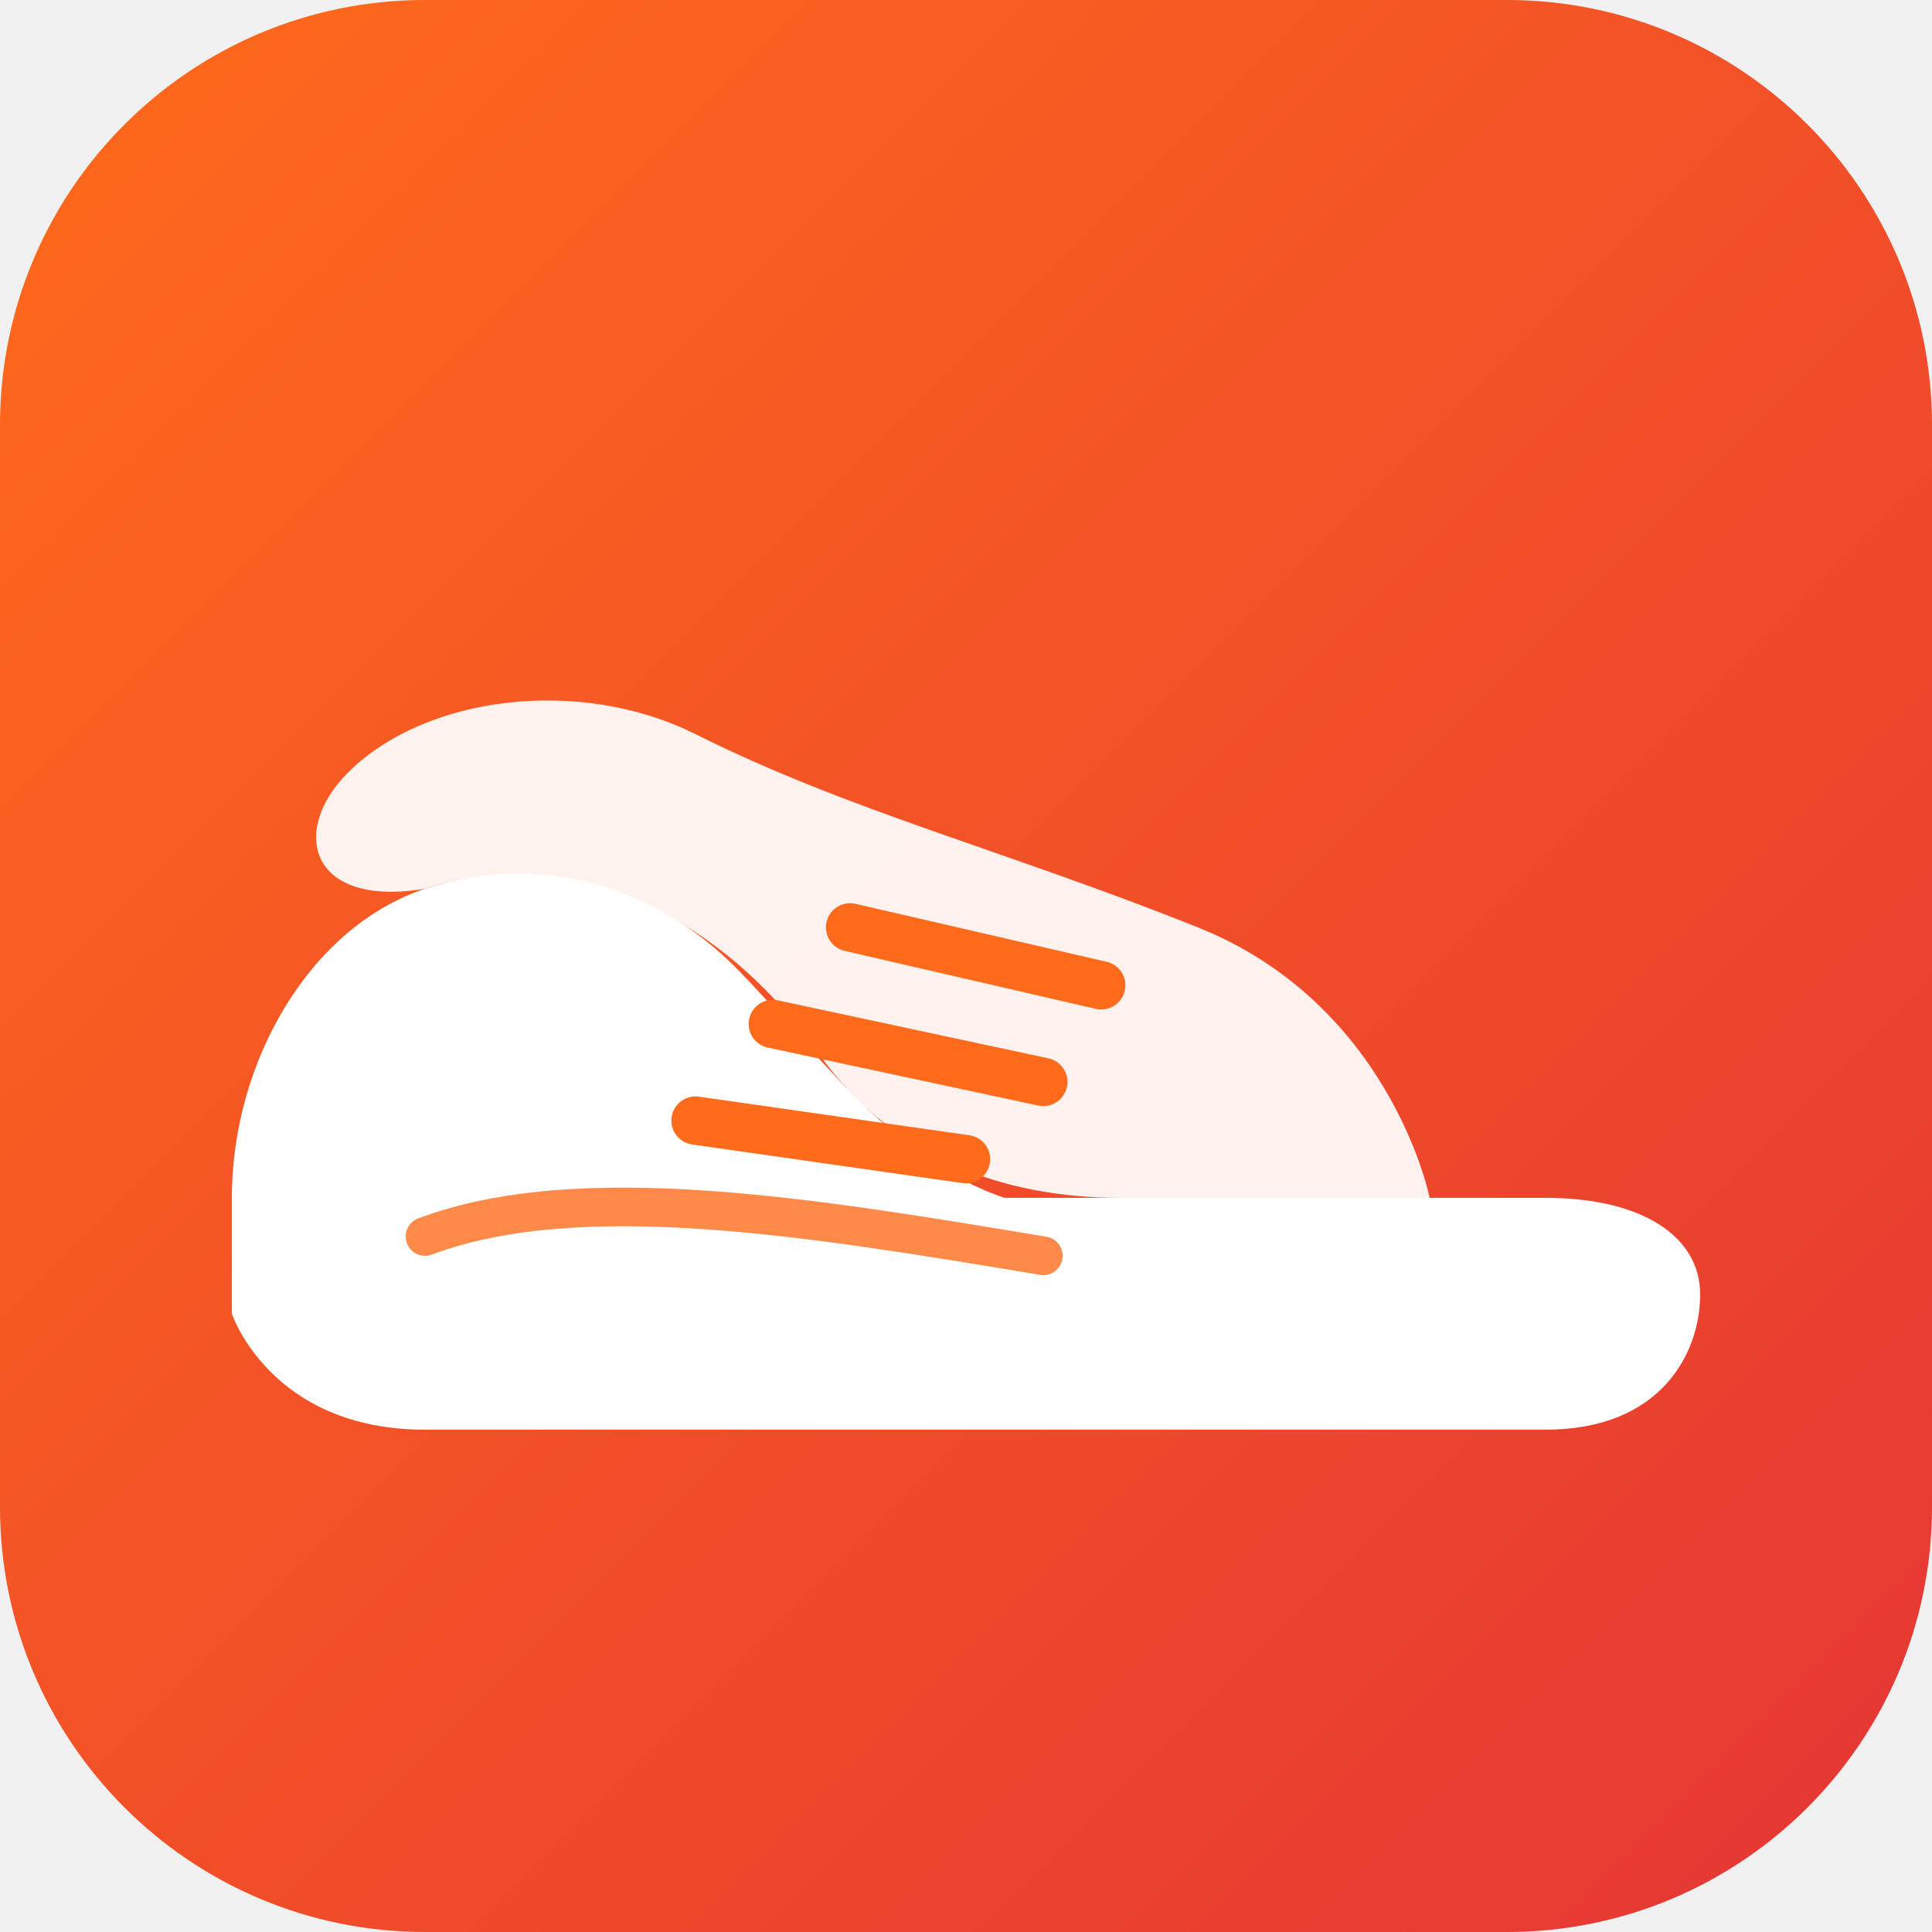
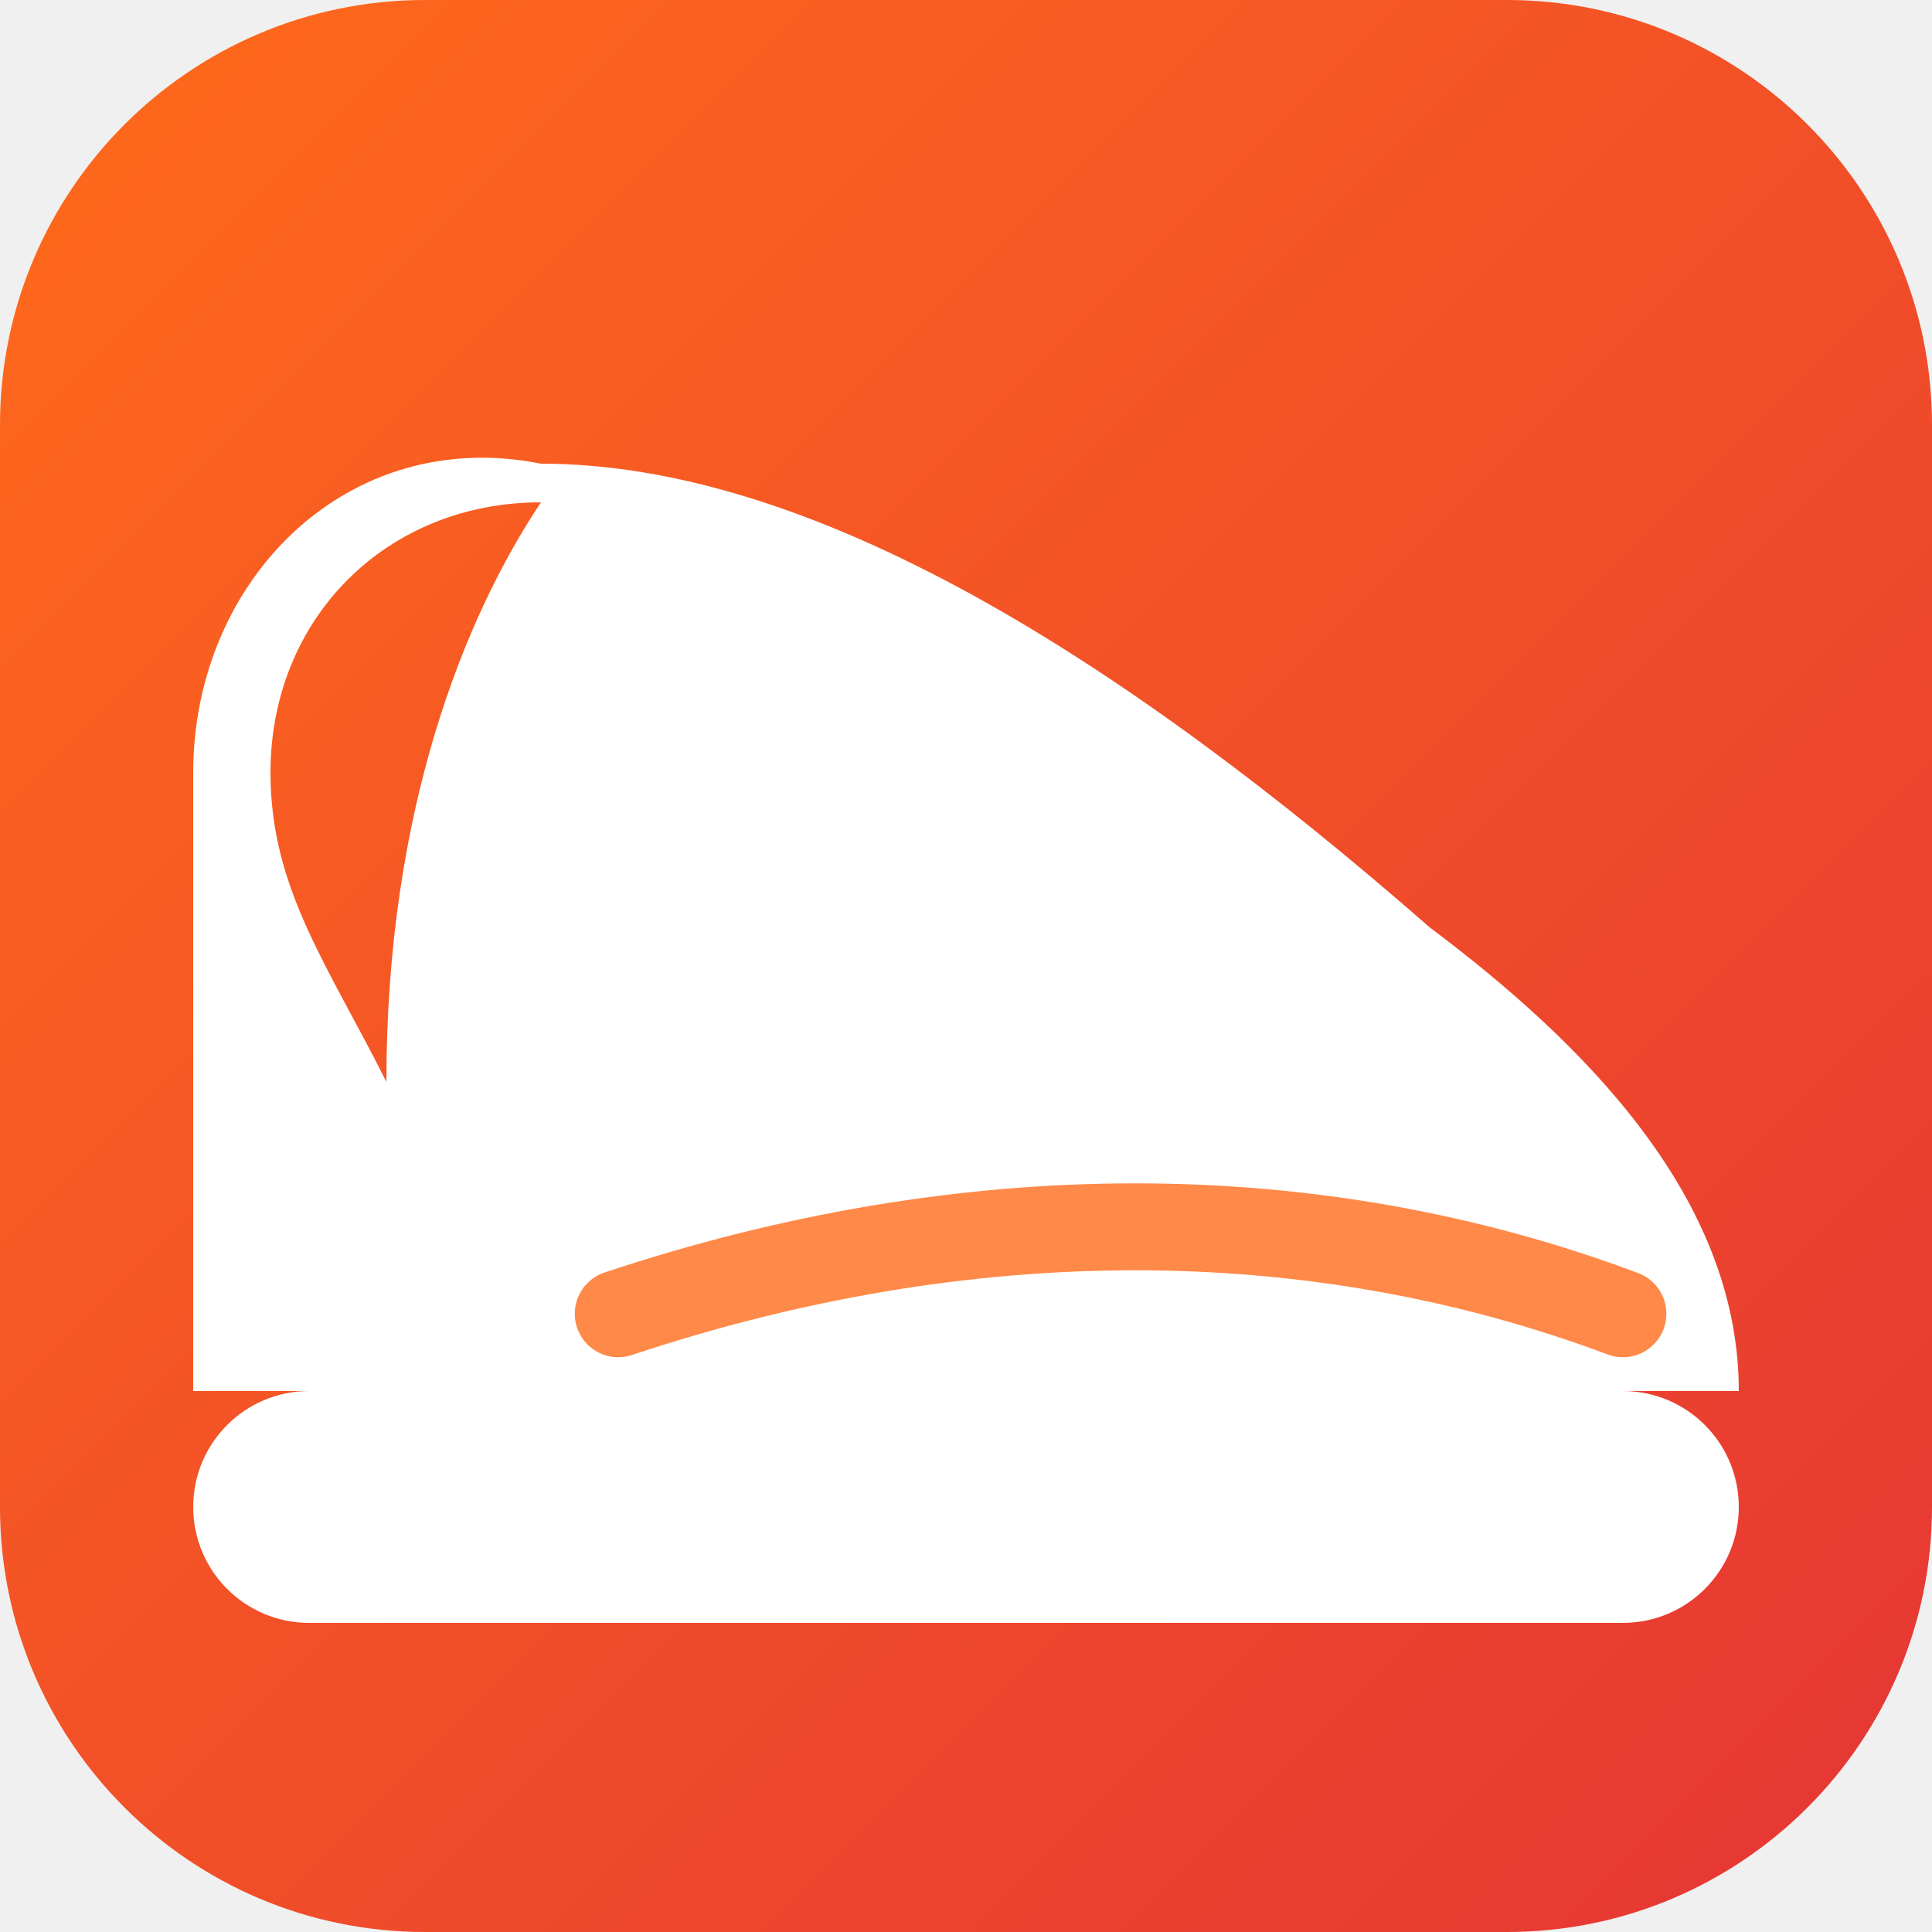
<svg xmlns="http://www.w3.org/2000/svg" viewBox="0 0 100 100">
  <defs>
    <linearGradient id="bg" x1="0%" y1="0%" x2="100%" y2="100%">
      <stop offset="0%" stop-color="#FF6B1A" />
      <stop offset="100%" stop-color="#E53535" />
    </linearGradient>
  </defs>
  <rect width="100" height="100" rx="22" fill="url(#bg)" />
-   <path d="M12 68 C12 68 14 74 22 74 L80 74 C86 74 88 70 88 67 C88 64 85 62 80 62 L52 62 C46 60 42 54 38 50 C34 46 28 44 22 46 C16 48 12 55 12 62 Z" fill="white" />
-   <path d="M22 46 C28 44 36 46 42 54 C46 60 52 62 58 62 L74 62 C74 62 72 52 62 48 C52 44 44 42 36 38 C30 35 22 36 18 40 C15 43 16 47 22 46 Z" fill="white" opacity="0.92" />
-   <line x1="36" y1="58" x2="50" y2="60" stroke="#FF6B1A" stroke-width="2.5" stroke-linecap="round" />
-   <line x1="40" y1="53" x2="54" y2="56" stroke="#FF6B1A" stroke-width="2.5" stroke-linecap="round" />
-   <line x1="44" y1="48" x2="57" y2="51" stroke="#FF6B1A" stroke-width="2.5" stroke-linecap="round" />
-   <path d="M22 64 C30 61 42 63 54 65" stroke="#FF6B1A" stroke-width="2" fill="none" stroke-linecap="round" opacity="0.8" />
+   <rect x="10" y="72" width="80" height="12" rx="6" fill="white" />
+   <path fill-rule="evenodd" fill="white" d="     M 10 72     L 10 40     C 10 30 18 22 28 24     C 42 24 58 34 74 48     C 82 54 90 62 90 72     Z      M 14 40     C 14 32 20 26 28 26     C 24 32 20 42 20 56     C 17 50 14 46 14 40     Z   " />
+   <path d="M 32 68 C 50 62 68 62 84 68" stroke="#FF6B1A" stroke-width="4.5" fill="none" stroke-linecap="round" opacity="0.8" />
</svg>
